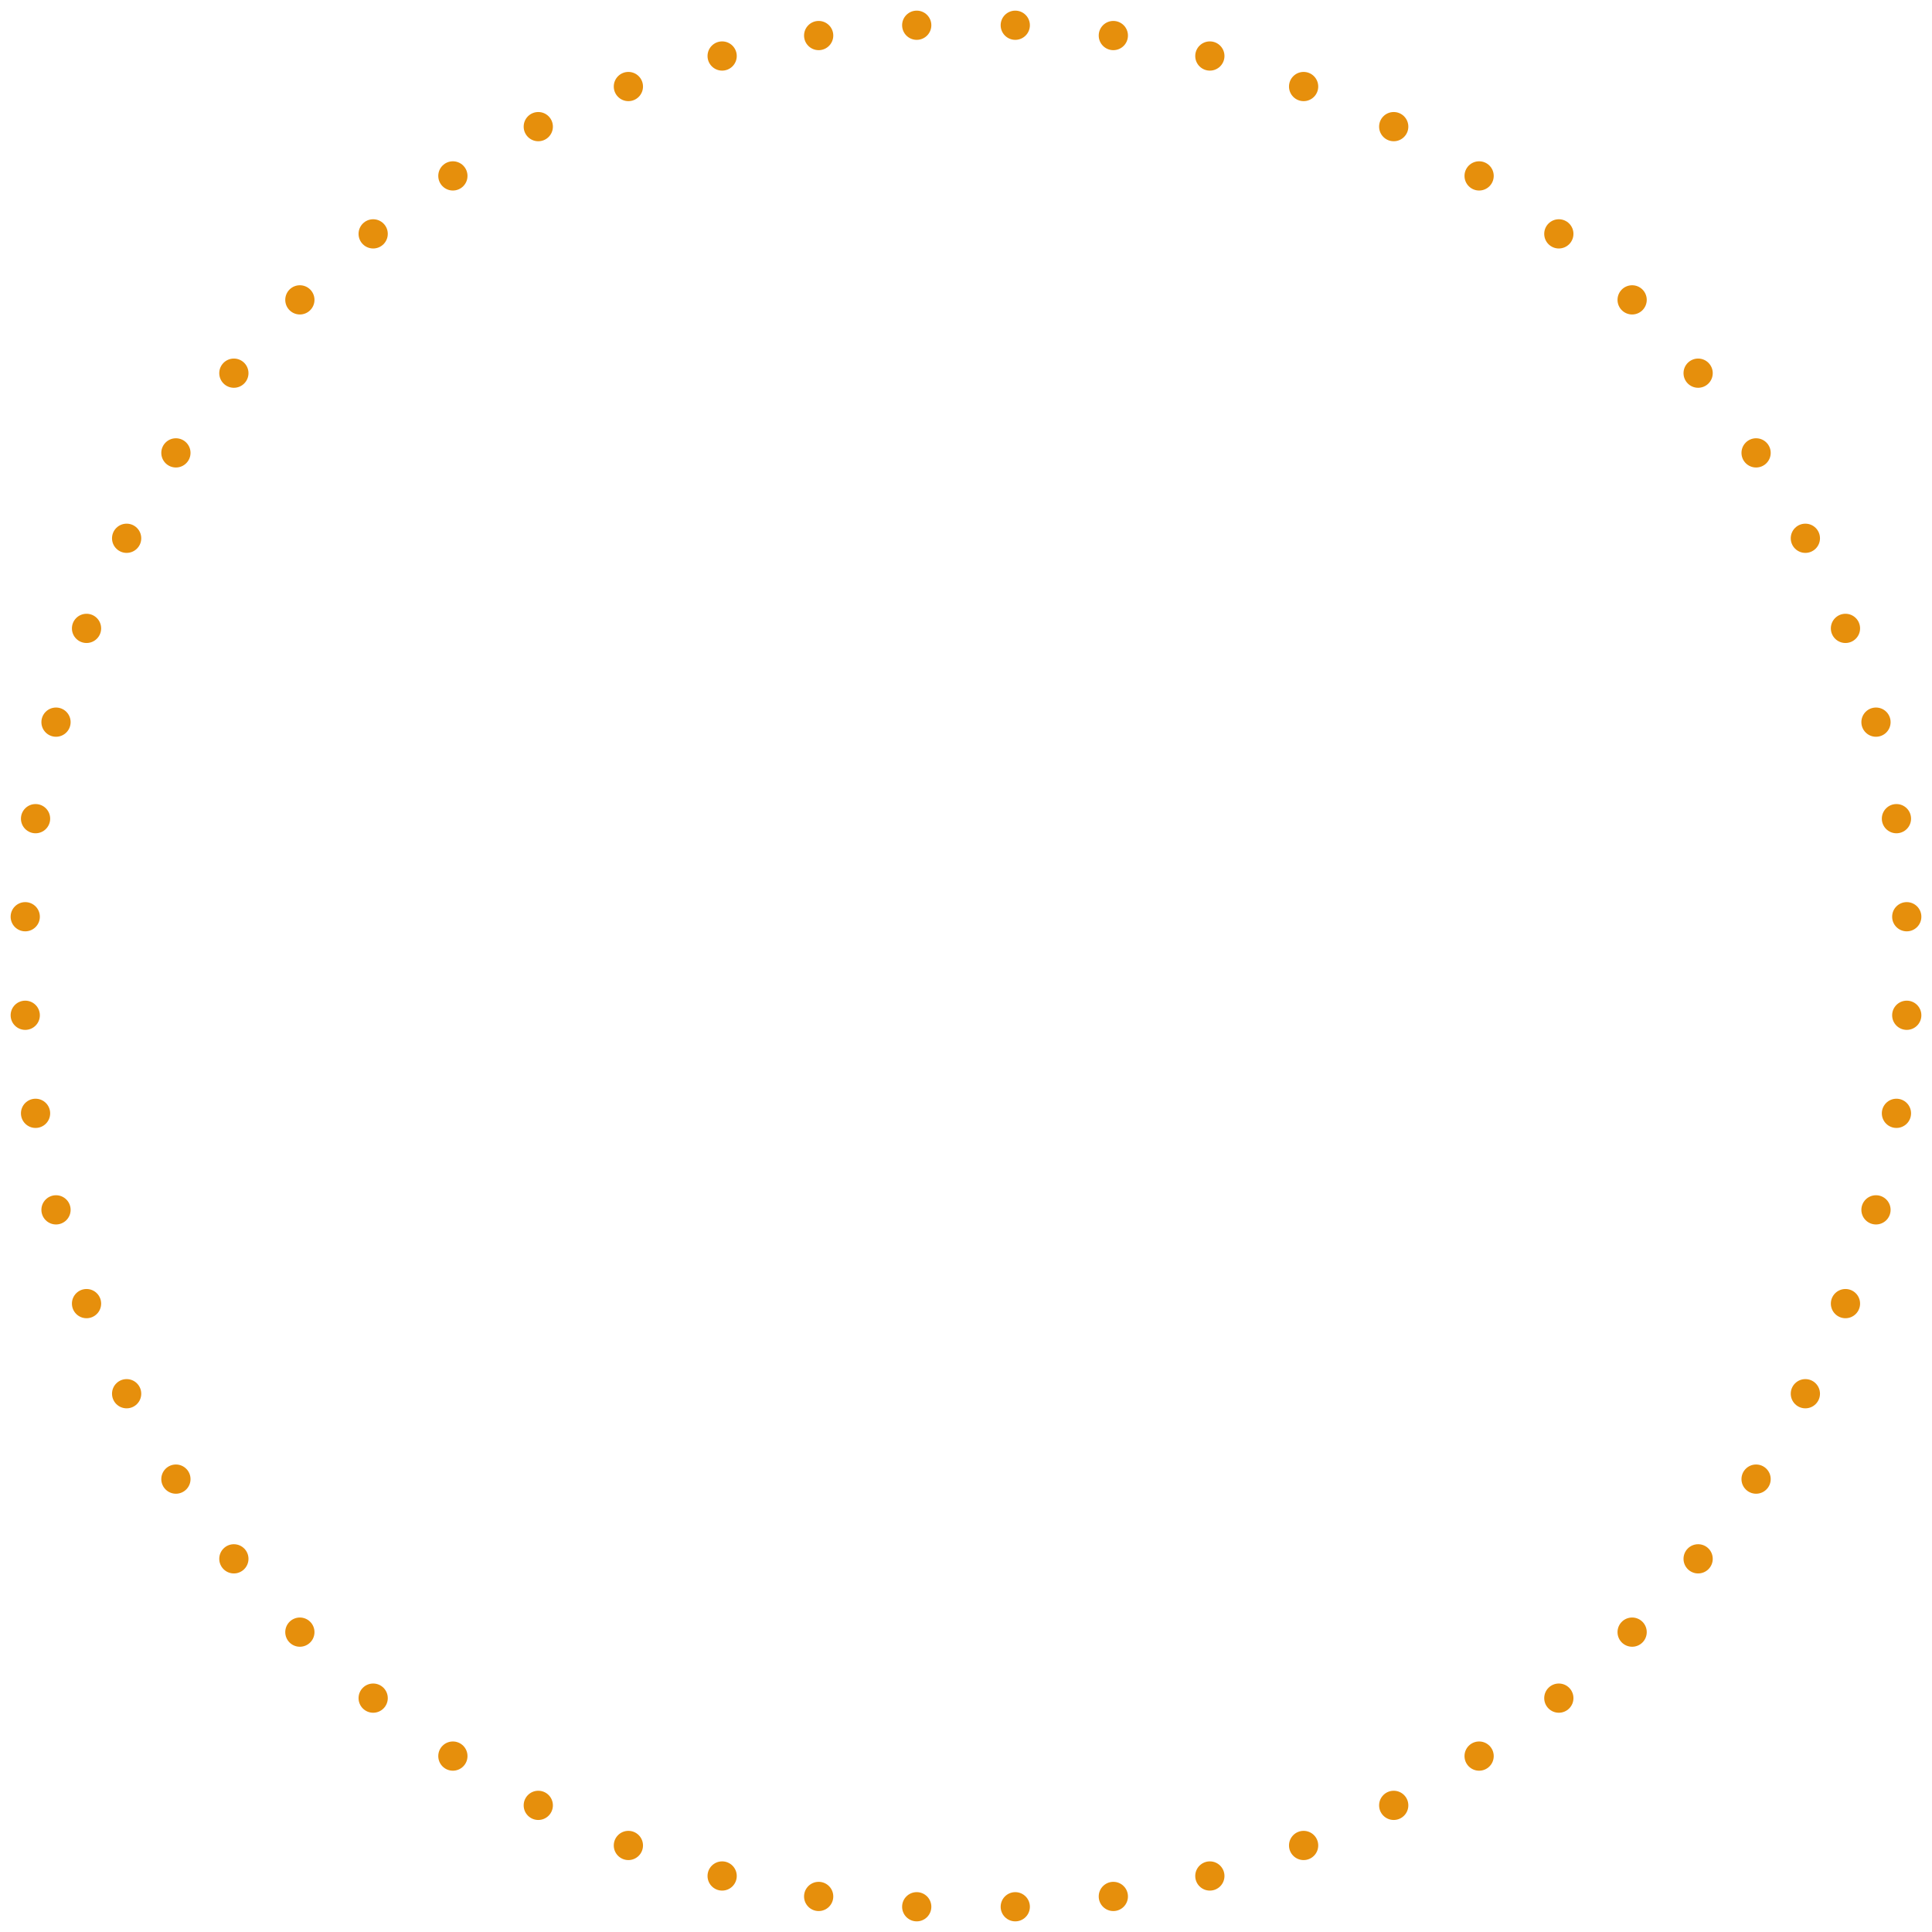
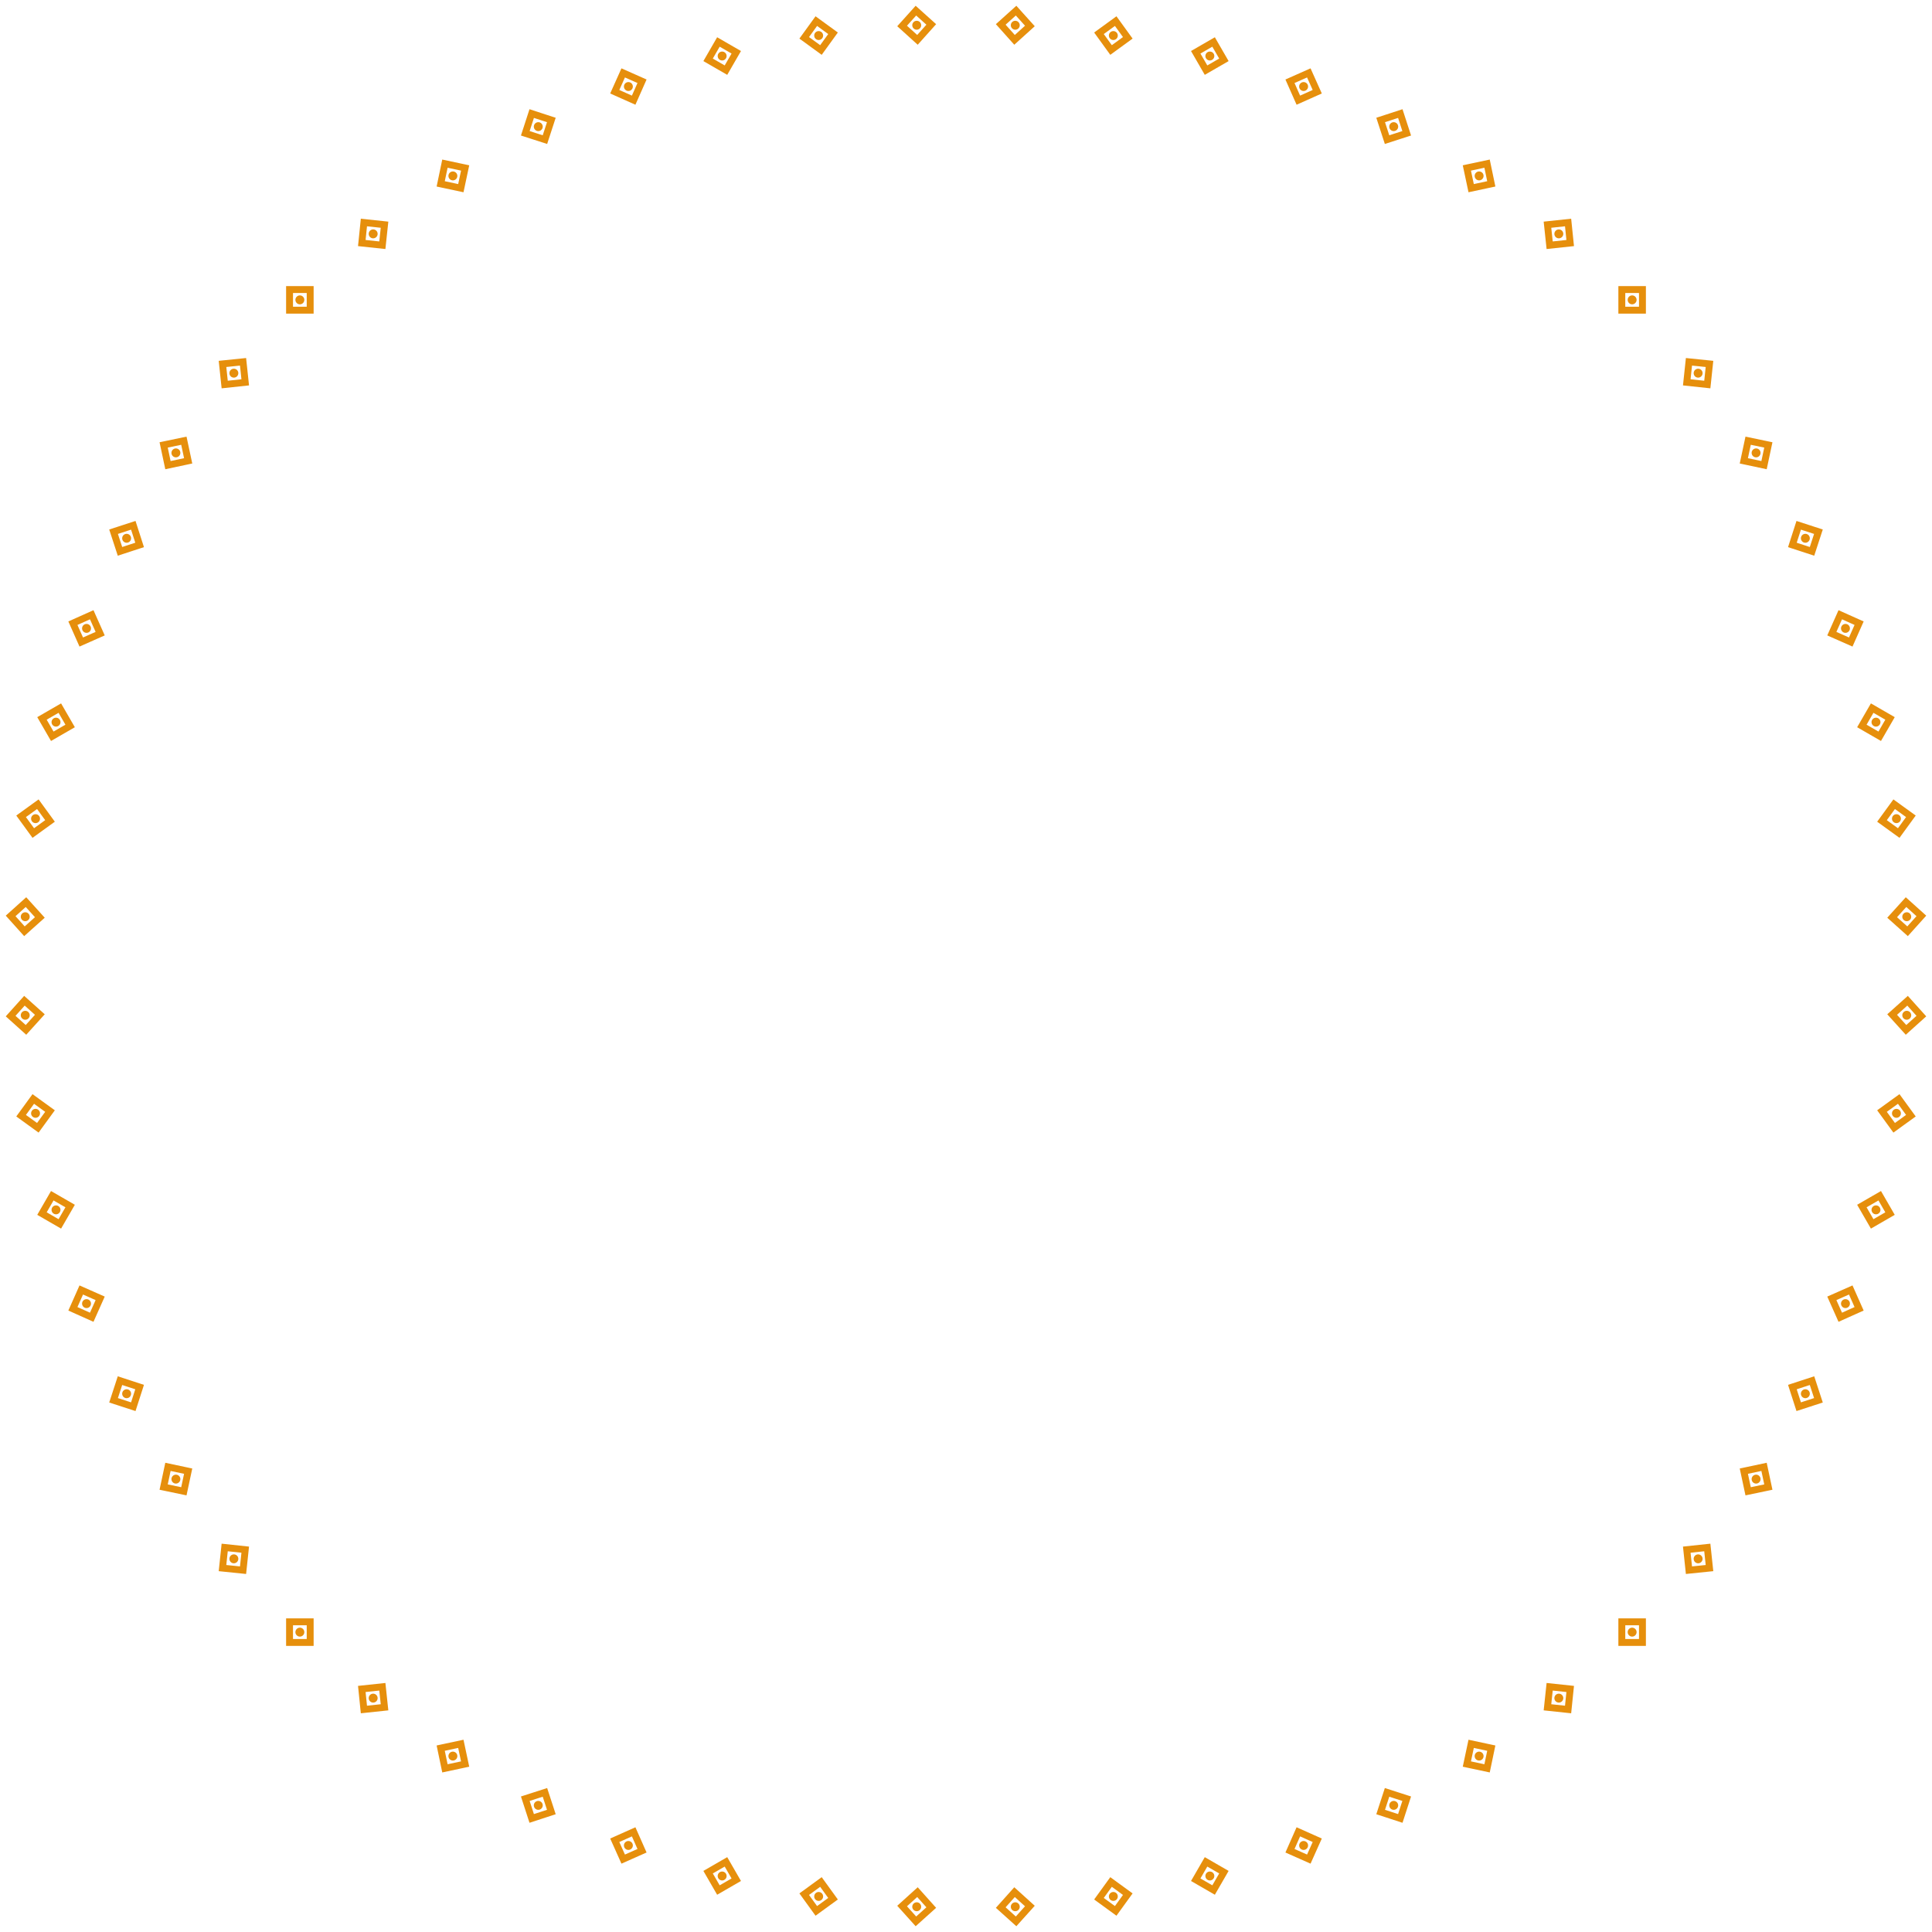
<svg xmlns="http://www.w3.org/2000/svg" width="238" height="238" viewBox="0 0 238 238" fill="none">
-   <g fill="#E58A00" fill-opacity="0.95">
-     <circle cx="234.89" cy="125.07" r="1.80" />
-     <circle cx="233.62" cy="137.15" r="1.80" />
-     <circle cx="231.10" cy="149.04" r="1.80" />
-     <circle cx="227.34" cy="160.59" r="1.80" />
-     <circle cx="222.40" cy="171.69" r="1.80" />
-     <circle cx="216.33" cy="182.21" r="1.80" />
-     <circle cx="209.19" cy="192.03" r="1.80" />
-     <circle cx="201.06" cy="201.06" r="1.80" />
-     <circle cx="192.03" cy="209.19" r="1.80" />
-     <circle cx="182.21" cy="216.33" r="1.80" />
-     <circle cx="171.69" cy="222.40" r="1.80" />
-     <circle cx="160.59" cy="227.34" r="1.80" />
-     <circle cx="149.04" cy="231.10" r="1.80" />
-     <circle cx="137.15" cy="233.62" r="1.80" />
-     <circle cx="125.07" cy="234.89" r="1.80" />
-     <circle cx="112.93" cy="234.89" r="1.80" />
-     <circle cx="100.85" cy="233.62" r="1.80" />
-     <circle cx="88.96" cy="231.10" r="1.80" />
-     <circle cx="77.41" cy="227.34" r="1.80" />
-     <circle cx="66.31" cy="222.40" r="1.80" />
-     <circle cx="55.79" cy="216.33" r="1.80" />
-     <circle cx="45.97" cy="209.19" r="1.80" />
-     <circle cx="36.94" cy="201.06" r="1.80" />
-     <circle cx="28.81" cy="192.03" r="1.80" />
-     <circle cx="21.67" cy="182.21" r="1.80" />
-     <circle cx="15.60" cy="171.69" r="1.80" />
-     <circle cx="10.66" cy="160.59" r="1.80" />
-     <circle cx="6.90" cy="149.04" r="1.80" />
-     <circle cx="4.38" cy="137.15" r="1.80" />
-     <circle cx="3.11" cy="125.07" r="1.80" />
-     <circle cx="3.11" cy="112.93" r="1.80" />
-     <circle cx="4.38" cy="100.85" r="1.80" />
-     <circle cx="6.90" cy="88.96" r="1.80" />
-     <circle cx="10.66" cy="77.41" r="1.80" />
-     <circle cx="15.60" cy="66.31" r="1.80" />
-     <circle cx="21.67" cy="55.79" r="1.80" />
-     <circle cx="28.81" cy="45.97" r="1.80" />
-     <circle cx="36.94" cy="36.94" r="1.80" />
-     <circle cx="45.97" cy="28.81" r="1.80" />
-     <circle cx="55.79" cy="21.67" r="1.80" />
-     <circle cx="66.31" cy="15.60" r="1.80" />
-     <circle cx="77.41" cy="10.66" r="1.80" />
-     <circle cx="88.96" cy="6.90" r="1.80" />
-     <circle cx="100.85" cy="4.38" r="1.80" />
-     <circle cx="112.93" cy="3.11" r="1.80" />
-     <circle cx="125.07" cy="3.11" r="1.80" />
-     <circle cx="137.15" cy="4.38" r="1.80" />
-     <circle cx="149.04" cy="6.90" r="1.80" />
-     <circle cx="160.59" cy="10.66" r="1.80" />
-     <circle cx="171.69" cy="15.60" r="1.80" />
-     <circle cx="182.21" cy="21.67" r="1.80" />
-     <circle cx="192.03" cy="28.81" r="1.80" />
-     <circle cx="201.06" cy="36.94" r="1.80" />
-     <circle cx="209.19" cy="45.97" r="1.80" />
-     <circle cx="216.33" cy="55.79" r="1.80" />
-     <circle cx="222.40" cy="66.31" r="1.80" />
-     <circle cx="227.34" cy="77.41" r="1.80" />
-     <circle cx="231.10" cy="88.96" r="1.80" />
-     <circle cx="233.62" cy="100.85" r="1.80" />
-     <circle cx="234.89" cy="112.93" r="1.80" />
+   <g fill-opacity="0.95" stroke-opacity="0.95">
+     <polygon points="236.69,125.17 234.80,126.87 233.09,124.98 234.99,123.28" fill="none" stroke="#E58A00" stroke-width="0.85" />
+     <circle cx="234.89" cy="125.07" r="0.55" fill="#E58A00" />
+     <polygon points="235.40,137.44 233.34,138.93 231.84,136.87 233.90,135.38" fill="none" stroke="#E58A00" stroke-width="0.85" />
+     <circle cx="233.62" cy="137.15" r="0.55" fill="#E58A00" />
+     <polygon points="232.83,149.50 230.63,150.77 229.36,148.57 231.56,147.30" fill="none" stroke="#E58A00" stroke-width="0.85" />
+     <circle cx="231.10" cy="149.04" r="0.55" fill="#E58A00" />
+     <polygon points="229.02,161.23 226.70,162.27 225.66,159.94 227.99,158.91" fill="none" stroke="#E58A00" stroke-width="0.85" />
+     <circle cx="227.34" cy="160.59" r="0.55" fill="#E58A00" />
+     <polygon points="224.01,172.50 221.58,173.29 220.80,170.87 223.22,170.08" fill="none" stroke="#E58A00" stroke-width="0.85" />
+     <circle cx="222.40" cy="171.69" r="0.55" fill="#E58A00" />
+     <polygon points="217.84,183.19 215.35,183.71 214.82,181.23 217.31,180.70" fill="none" stroke="#E58A00" stroke-width="0.85" />
+     <circle cx="216.33" cy="182.21" r="0.55" fill="#E58A00" />
+     <polygon points="210.59,193.17 208.06,193.43 207.79,190.90 210.32,190.63" fill="none" stroke="#E58A00" stroke-width="0.85" />
+     <circle cx="209.19" cy="192.03" r="0.55" fill="#E58A00" />
+     <polygon points="202.33,202.33 199.79,202.33 199.79,199.79 202.33,199.79" fill="none" stroke="#E58A00" stroke-width="0.85" />
+     <circle cx="201.06" cy="201.06" r="0.55" fill="#E58A00" />
+     <polygon points="193.17,210.59 190.63,210.32 190.90,207.79 193.43,208.06" fill="none" stroke="#E58A00" stroke-width="0.85" />
+     <circle cx="192.03" cy="209.19" r="0.55" fill="#E58A00" />
+     <polygon points="183.19,217.84 180.70,217.31 181.23,214.82 183.71,215.35" fill="none" stroke="#E58A00" stroke-width="0.85" />
+     <circle cx="182.21" cy="216.33" r="0.55" fill="#E58A00" />
+     <polygon points="172.50,224.01 170.08,223.22 170.87,220.80 173.29,221.58" fill="none" stroke="#E58A00" stroke-width="0.85" />
+     <circle cx="171.69" cy="222.40" r="0.55" fill="#E58A00" />
+     <polygon points="161.23,229.02 158.91,227.99 159.94,225.66 162.27,226.70" fill="none" stroke="#E58A00" stroke-width="0.85" />
+     <circle cx="160.59" cy="227.34" r="0.55" fill="#E58A00" />
+     <polygon points="149.50,232.83 147.30,231.56 148.57,229.36 150.77,230.63" fill="none" stroke="#E58A00" stroke-width="0.85" />
+     <circle cx="149.04" cy="231.10" r="0.55" fill="#E58A00" />
+     <polygon points="137.44,235.40 135.38,233.90 136.87,231.84 138.93,233.34" fill="none" stroke="#E58A00" stroke-width="0.85" />
+     <circle cx="137.15" cy="233.62" r="0.55" fill="#E58A00" />
+     <polygon points="125.17,236.69 123.28,234.99 124.98,233.09 126.87,234.80" fill="none" stroke="#E58A00" stroke-width="0.85" />
+     <circle cx="125.07" cy="234.89" r="0.55" fill="#E58A00" />
+     <polygon points="112.83,236.69 111.13,234.80 113.02,233.09 114.72,234.99" fill="none" stroke="#E58A00" stroke-width="0.85" />
+     <circle cx="112.93" cy="234.89" r="0.55" fill="#E58A00" />
+     <polygon points="100.56,235.40 99.07,233.34 101.13,231.84 102.62,233.90" fill="none" stroke="#E58A00" stroke-width="0.85" />
+     <circle cx="100.85" cy="233.62" r="0.55" fill="#E58A00" />
+     <polygon points="88.50,232.83 87.23,230.63 89.43,229.36 90.70,231.56" fill="none" stroke="#E58A00" stroke-width="0.85" />
+     <circle cx="88.96" cy="231.10" r="0.55" fill="#E58A00" />
+     <polygon points="76.77,229.02 75.73,226.70 78.06,225.66 79.09,227.99" fill="none" stroke="#E58A00" stroke-width="0.85" />
+     <circle cx="77.41" cy="227.34" r="0.55" fill="#E58A00" />
+     <polygon points="65.50,224.01 64.71,221.58 67.13,220.80 67.92,223.22" fill="none" stroke="#E58A00" stroke-width="0.85" />
+     <circle cx="66.31" cy="222.40" r="0.55" fill="#E58A00" />
+     <polygon points="54.81,217.84 54.29,215.35 56.77,214.82 57.30,217.31" fill="none" stroke="#E58A00" stroke-width="0.85" />
+     <circle cx="55.79" cy="216.33" r="0.55" fill="#E58A00" />
+     <polygon points="44.83,210.59 44.57,208.06 47.10,207.79 47.37,210.32" fill="none" stroke="#E58A00" stroke-width="0.85" />
+     <circle cx="45.97" cy="209.19" r="0.55" fill="#E58A00" />
+     <polygon points="35.67,202.33 35.67,199.79 38.21,199.79 38.21,202.33" fill="none" stroke="#E58A00" stroke-width="0.85" />
+     <circle cx="36.94" cy="201.06" r="0.55" fill="#E58A00" />
+     <polygon points="27.41,193.17 27.68,190.63 30.21,190.90 29.94,193.43" fill="none" stroke="#E58A00" stroke-width="0.85" />
+     <circle cx="28.81" cy="192.03" r="0.55" fill="#E58A00" />
+     <polygon points="20.16,183.19 20.69,180.70 23.18,181.23 22.65,183.71" fill="none" stroke="#E58A00" stroke-width="0.85" />
+     <circle cx="21.67" cy="182.21" r="0.55" fill="#E58A00" />
+     <polygon points="13.99,172.50 14.78,170.08 17.20,170.87 16.42,173.29" fill="none" stroke="#E58A00" stroke-width="0.85" />
+     <circle cx="15.60" cy="171.69" r="0.55" fill="#E58A00" />
+     <polygon points="8.98,161.23 10.01,158.91 12.34,159.94 11.30,162.27" fill="none" stroke="#E58A00" stroke-width="0.85" />
+     <circle cx="10.66" cy="160.59" r="0.55" fill="#E58A00" />
+     <polygon points="5.17,149.50 6.44,147.30 8.64,148.57 7.37,150.77" fill="none" stroke="#E58A00" stroke-width="0.85" />
+     <circle cx="6.90" cy="149.04" r="0.55" fill="#E58A00" />
+     <polygon points="2.60,137.44 4.10,135.38 6.16,136.87 4.66,138.93" fill="none" stroke="#E58A00" stroke-width="0.85" />
+     <circle cx="4.38" cy="137.15" r="0.55" fill="#E58A00" />
+     <polygon points="1.31,125.17 3.01,123.28 4.91,124.98 3.20,126.87" fill="none" stroke="#E58A00" stroke-width="0.85" />
+     <circle cx="3.11" cy="125.07" r="0.55" fill="#E58A00" />
+     <polygon points="1.31,112.83 3.20,111.13 4.91,113.02 3.01,114.72" fill="none" stroke="#E58A00" stroke-width="0.85" />
+     <circle cx="3.11" cy="112.93" r="0.55" fill="#E58A00" />
+     <polygon points="2.60,100.56 4.66,99.07 6.16,101.13 4.10,102.62" fill="none" stroke="#E58A00" stroke-width="0.85" />
+     <circle cx="4.38" cy="100.85" r="0.55" fill="#E58A00" />
+     <polygon points="5.17,88.50 7.37,87.23 8.64,89.43 6.44,90.70" fill="none" stroke="#E58A00" stroke-width="0.85" />
+     <circle cx="6.90" cy="88.96" r="0.55" fill="#E58A00" />
+     <polygon points="8.98,76.77 11.30,75.73 12.34,78.06 10.01,79.09" fill="none" stroke="#E58A00" stroke-width="0.85" />
+     <circle cx="10.66" cy="77.41" r="0.55" fill="#E58A00" />
+     <polygon points="13.99,65.50 16.42,64.71 17.20,67.13 14.78,67.92" fill="none" stroke="#E58A00" stroke-width="0.85" />
+     <circle cx="15.60" cy="66.31" r="0.55" fill="#E58A00" />
+     <polygon points="20.16,54.81 22.65,54.29 23.18,56.77 20.69,57.30" fill="none" stroke="#E58A00" stroke-width="0.85" />
+     <circle cx="21.67" cy="55.79" r="0.55" fill="#E58A00" />
+     <polygon points="27.41,44.83 29.94,44.57 30.21,47.10 27.68,47.37" fill="none" stroke="#E58A00" stroke-width="0.85" />
+     <circle cx="28.81" cy="45.97" r="0.55" fill="#E58A00" />
+     <polygon points="35.67,35.67 38.21,35.67 38.21,38.21 35.67,38.21" fill="none" stroke="#E58A00" stroke-width="0.85" />
+     <circle cx="36.94" cy="36.94" r="0.55" fill="#E58A00" />
+     <polygon points="44.83,27.41 47.37,27.68 47.10,30.21 44.57,29.94" fill="none" stroke="#E58A00" stroke-width="0.85" />
+     <circle cx="45.97" cy="28.81" r="0.55" fill="#E58A00" />
+     <polygon points="54.81,20.16 57.30,20.69 56.77,23.18 54.29,22.65" fill="none" stroke="#E58A00" stroke-width="0.85" />
+     <circle cx="55.79" cy="21.67" r="0.55" fill="#E58A00" />
+     <polygon points="65.50,13.99 67.92,14.78 67.13,17.20 64.71,16.42" fill="none" stroke="#E58A00" stroke-width="0.85" />
+     <circle cx="66.31" cy="15.60" r="0.55" fill="#E58A00" />
+     <polygon points="76.77,8.98 79.09,10.01 78.06,12.34 75.73,11.30" fill="none" stroke="#E58A00" stroke-width="0.85" />
+     <circle cx="77.41" cy="10.66" r="0.55" fill="#E58A00" />
+     <polygon points="88.50,5.17 90.70,6.44 89.43,8.64 87.23,7.37" fill="none" stroke="#E58A00" stroke-width="0.85" />
+     <circle cx="88.96" cy="6.90" r="0.55" fill="#E58A00" />
+     <polygon points="100.56,2.60 102.62,4.10 101.13,6.16 99.07,4.66" fill="none" stroke="#E58A00" stroke-width="0.85" />
+     <circle cx="100.85" cy="4.38" r="0.55" fill="#E58A00" />
+     <polygon points="112.83,1.31 114.72,3.01 113.02,4.91 111.13,3.20" fill="none" stroke="#E58A00" stroke-width="0.85" />
+     <circle cx="112.93" cy="3.11" r="0.55" fill="#E58A00" />
+     <polygon points="125.17,1.31 126.87,3.20 124.98,4.91 123.28,3.01" fill="none" stroke="#E58A00" stroke-width="0.85" />
+     <circle cx="125.07" cy="3.11" r="0.55" fill="#E58A00" />
+     <polygon points="137.44,2.60 138.93,4.66 136.87,6.16 135.38,4.10" fill="none" stroke="#E58A00" stroke-width="0.85" />
+     <circle cx="137.15" cy="4.38" r="0.55" fill="#E58A00" />
+     <polygon points="149.50,5.17 150.77,7.37 148.57,8.64 147.30,6.44" fill="none" stroke="#E58A00" stroke-width="0.85" />
+     <circle cx="149.04" cy="6.90" r="0.55" fill="#E58A00" />
+     <polygon points="161.23,8.98 162.27,11.30 159.94,12.34 158.91,10.01" fill="none" stroke="#E58A00" stroke-width="0.85" />
+     <circle cx="160.59" cy="10.66" r="0.55" fill="#E58A00" />
+     <polygon points="172.50,13.99 173.29,16.42 170.87,17.20 170.08,14.78" fill="none" stroke="#E58A00" stroke-width="0.85" />
+     <circle cx="171.69" cy="15.60" r="0.55" fill="#E58A00" />
+     <polygon points="183.19,20.16 183.71,22.65 181.23,23.18 180.70,20.69" fill="none" stroke="#E58A00" stroke-width="0.85" />
+     <circle cx="182.21" cy="21.67" r="0.55" fill="#E58A00" />
+     <polygon points="193.17,27.41 193.43,29.94 190.90,30.21 190.63,27.68" fill="none" stroke="#E58A00" stroke-width="0.85" />
+     <circle cx="192.03" cy="28.81" r="0.55" fill="#E58A00" />
+     <polygon points="202.33,35.67 202.33,38.21 199.79,38.21 199.79,35.67" fill="none" stroke="#E58A00" stroke-width="0.85" />
+     <circle cx="201.06" cy="36.94" r="0.55" fill="#E58A00" />
+     <polygon points="210.59,44.83 210.32,47.37 207.79,47.10 208.06,44.57" fill="none" stroke="#E58A00" stroke-width="0.85" />
+     <circle cx="209.19" cy="45.97" r="0.55" fill="#E58A00" />
+     <polygon points="217.84,54.81 217.31,57.30 214.82,56.77 215.35,54.29" fill="none" stroke="#E58A00" stroke-width="0.85" />
+     <circle cx="216.33" cy="55.79" r="0.55" fill="#E58A00" />
+     <polygon points="224.01,65.50 223.22,67.92 220.80,67.13 221.58,64.71" fill="none" stroke="#E58A00" stroke-width="0.85" />
+     <circle cx="222.40" cy="66.31" r="0.55" fill="#E58A00" />
+     <polygon points="229.02,76.77 227.99,79.09 225.66,78.06 226.70,75.73" fill="none" stroke="#E58A00" stroke-width="0.85" />
+     <circle cx="227.34" cy="77.41" r="0.55" fill="#E58A00" />
+     <polygon points="232.83,88.50 231.56,90.70 229.36,89.43 230.63,87.23" fill="none" stroke="#E58A00" stroke-width="0.85" />
+     <circle cx="231.10" cy="88.96" r="0.55" fill="#E58A00" />
+     <polygon points="235.40,100.56 233.90,102.62 231.84,101.13 233.34,99.07" fill="none" stroke="#E58A00" stroke-width="0.85" />
+     <circle cx="233.62" cy="100.85" r="0.55" fill="#E58A00" />
+     <polygon points="236.69,112.83 234.99,114.72 233.09,113.02 234.80,111.13" fill="none" stroke="#E58A00" stroke-width="0.85" />
+     <circle cx="234.89" cy="112.93" r="0.55" fill="#E58A00" />
  </g>
</svg>
